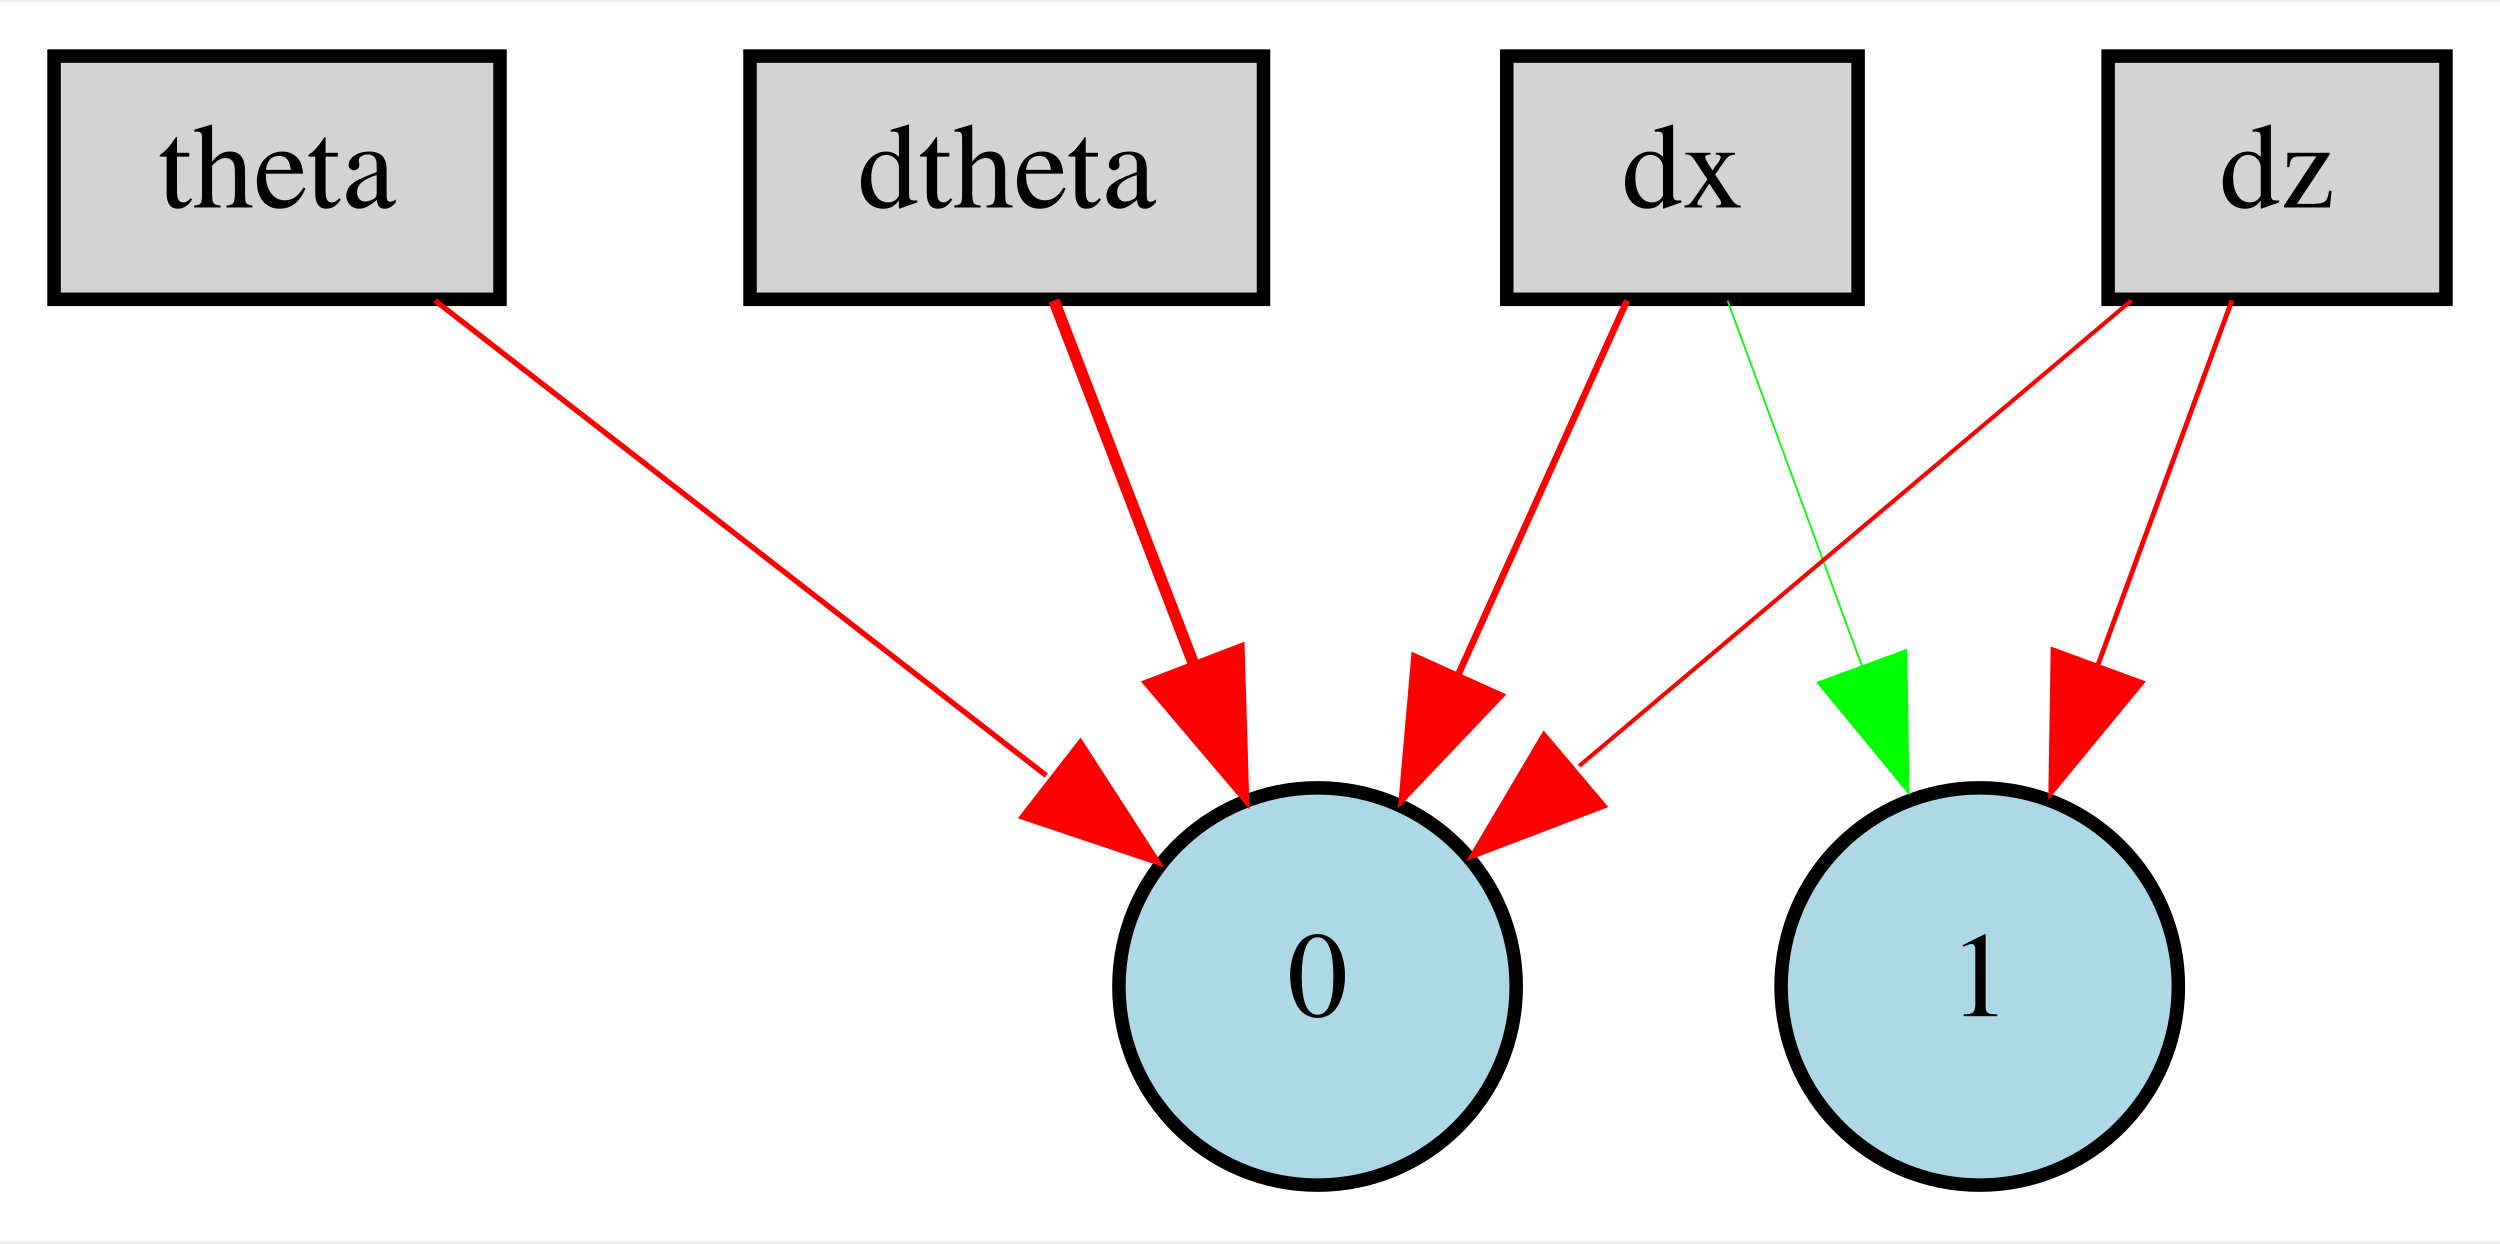
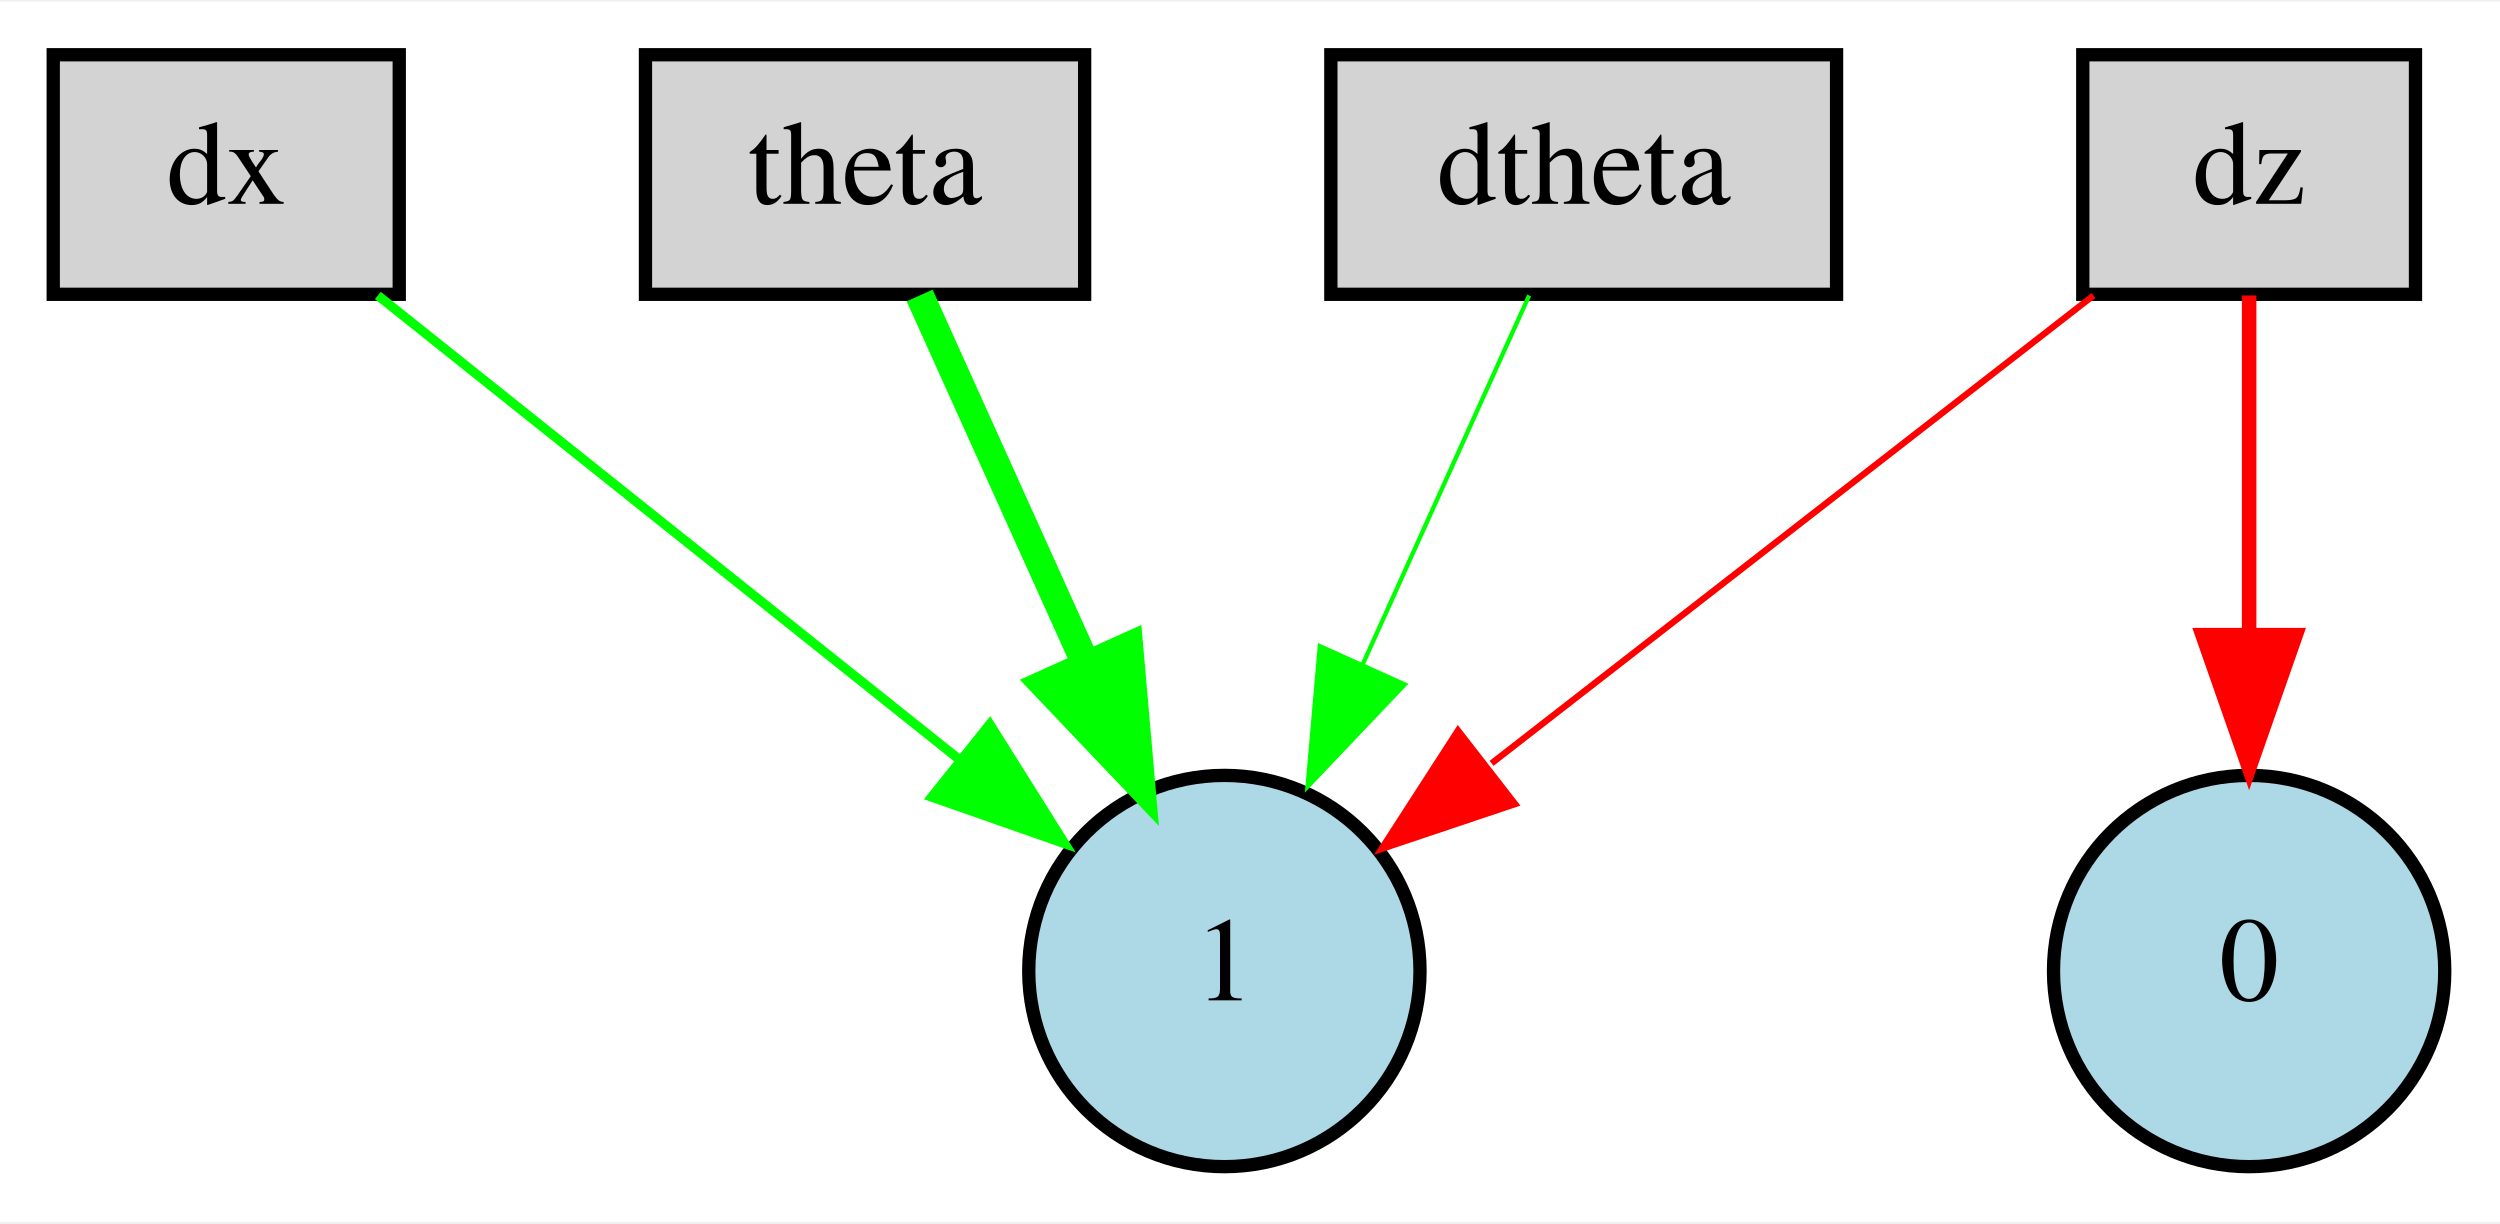
- <svg xmlns="http://www.w3.org/2000/svg" width="185pt" height="92pt" viewBox="0.00 0.00 185.00 91.70">
+ <svg xmlns="http://www.w3.org/2000/svg" width="188pt" height="92pt" viewBox="0.00 0.00 187.85 91.70">
  <g id="graph0" class="graph" transform="scale(1 1) rotate(0) translate(4 87.6985)">
-     <polygon fill="#ffffff" stroke="transparent" points="-4,4 -4,-87.698 181,-87.698 181,4 -4,4" />
+     <polygon fill="#ffffff" stroke="transparent" points="-4,4 -4,-87.698 183.849,-87.698 183.849,4 -4,4" />
    <g id="node1" class="node">
-       <polygon fill="#d3d3d3" stroke="#000000" points="133.5,-83.698 107.5,-83.698 107.5,-65.698 133.5,-65.698 133.5,-83.698" />
-       <text text-anchor="middle" x="120.5" y="-72.499" font-family="Times,serif" font-size="9.00" fill="#000000">dx</text>
+       <polygon fill="#d3d3d3" stroke="#000000" points="26,-83.698 0,-83.698 0,-65.698 26,-65.698 26,-83.698" />
+       <text text-anchor="middle" x="13" y="-72.499" font-family="Times,serif" font-size="9.00" fill="#000000">dx</text>
+     </g>
+     <g id="node6" class="node">
+       <ellipse fill="#add8e6" stroke="#000000" cx="88" cy="-14.849" rx="14.7" ry="14.7" />
+       <text text-anchor="middle" x="88" y="-12.649" font-family="Times,serif" font-size="9.00" fill="#000000">1</text>
+     </g>
+     <g id="edge4" class="edge">
+       <path fill="none" stroke="#00ff00" stroke-width=".704" d="M24.391,-65.609C35.929,-56.401 54.013,-41.97 67.955,-30.845" />
+       <polygon fill="#00ff00" stroke="#00ff00" stroke-width=".704" points="70.371,-33.395 76.004,-24.422 66.005,-27.923 70.371,-33.395" />
+     </g>
+     <g id="node2" class="node">
+       <polygon fill="#d3d3d3" stroke="#000000" points="177.5,-83.698 152.5,-83.698 152.5,-65.698 177.5,-65.698 177.5,-83.698" />
+       <text text-anchor="middle" x="165" y="-72.499" font-family="Times,serif" font-size="9.00" fill="#000000">dz</text>
    </g>
    <g id="node5" class="node">
-       <ellipse fill="#add8e6" stroke="#000000" cx="93.5" cy="-14.849" rx="14.7" ry="14.7" />
-       <text text-anchor="middle" x="93.5" y="-12.649" font-family="Times,serif" font-size="9.00" fill="#000000">0</text>
+       <ellipse fill="#add8e6" stroke="#000000" cx="165" cy="-14.849" rx="14.7" ry="14.7" />
+       <text text-anchor="middle" x="165" y="-12.649" font-family="Times,serif" font-size="9.00" fill="#000000">0</text>
+     </g>
+     <g id="edge3" class="edge">
+       <path fill="none" stroke="#ff0000" stroke-width="1.092" d="M165,-65.609C165,-58.84 165,-49.247 165,-40.221" />
+       <polygon fill="#ff0000" stroke="#ff0000" stroke-width="1.092" points="168.5,-40.087 165,-30.087 161.5,-40.087 168.5,-40.087" />
    </g>
    <g id="edge5" class="edge">
-       <path fill="none" stroke="#ff0000" stroke-width=".494" d="M116.399,-65.609C113.08,-58.251 108.256,-47.557 103.89,-37.881" />
-       <polygon fill="#ff0000" stroke="#ff0000" stroke-width=".494" points="107.053,-36.38 99.751,-28.704 100.672,-39.259 107.053,-36.38" />
+       <path fill="none" stroke="#ff0000" stroke-width=".479" d="M153.305,-65.609C141.32,-56.293 122.455,-41.63 108.076,-30.454" />
+       <polygon fill="#ff0000" stroke="#ff0000" stroke-width=".479" points="109.848,-27.398 99.805,-24.025 105.552,-32.925 109.848,-27.398" />
    </g>
-     <g id="node6" class="node">
-       <ellipse fill="#add8e6" stroke="#000000" cx="142.5" cy="-14.849" rx="14.7" ry="14.7" />
-       <text text-anchor="middle" x="142.5" y="-12.649" font-family="Times,serif" font-size="9.00" fill="#000000">1</text>
+     <g id="node3" class="node">
+       <polygon fill="#d3d3d3" stroke="#000000" points="77.5,-83.698 44.5,-83.698 44.5,-65.698 77.5,-65.698 77.5,-83.698" />
+       <text text-anchor="middle" x="61" y="-72.499" font-family="Times,serif" font-size="9.00" fill="#000000">theta</text>
    </g>
-     <g id="edge6" class="edge">
-       <path fill="none" stroke="#00ff00" stroke-width=".135" d="M123.841,-65.609C126.482,-58.425 130.292,-48.061 133.781,-38.568" />
-       <polygon fill="#00ff00" stroke="#00ff00" stroke-width=".135" points="137.074,-39.754 137.239,-29.161 130.504,-37.339 137.074,-39.754" />
+     <g id="edge1" class="edge">
+       <path fill="none" stroke="#00ff00" stroke-width="2.142" d="M65.101,-65.609C68.42,-58.251 73.244,-47.557 77.61,-37.881" />
+       <polygon fill="#00ff00" stroke="#00ff00" stroke-width="2.142" points="80.828,-39.259 81.749,-28.704 74.447,-36.38 80.828,-39.259" />
    </g>
-     <g id="node2" class="node">
-       <polygon fill="#d3d3d3" stroke="#000000" points="177,-83.698 152,-83.698 152,-65.698 177,-65.698 177,-83.698" />
-       <text text-anchor="middle" x="164.5" y="-72.499" font-family="Times,serif" font-size="9.00" fill="#000000">dz</text>
+     <g id="node4" class="node">
+       <polygon fill="#d3d3d3" stroke="#000000" points="134,-83.698 96,-83.698 96,-65.698 134,-65.698 134,-83.698" />
+       <text text-anchor="middle" x="115" y="-72.499" font-family="Times,serif" font-size="9.00" fill="#000000">dtheta</text>
    </g>
    <g id="edge2" class="edge">
-       <path fill="none" stroke="#ff0000" stroke-width=".307" d="M153.717,-65.609C142.897,-56.488 125.996,-42.242 112.851,-31.161" />
-       <polygon fill="#ff0000" stroke="#ff0000" stroke-width=".307" points="114.757,-28.191 104.856,-24.422 110.246,-33.543 114.757,-28.191" />
-     </g>
-     <g id="edge3" class="edge">
-       <path fill="none" stroke="#ff0000" stroke-width=".36" d="M161.159,-65.609C158.518,-58.425 154.708,-48.061 151.219,-38.568" />
-       <polygon fill="#ff0000" stroke="#ff0000" stroke-width=".36" points="154.496,-37.339 147.761,-29.161 147.926,-39.754 154.496,-37.339" />
-     </g>
-     <g id="node3" class="node">
-       <polygon fill="#d3d3d3" stroke="#000000" points="33,-83.698 0,-83.698 0,-65.698 33,-65.698 33,-83.698" />
-       <text text-anchor="middle" x="16.5" y="-72.499" font-family="Times,serif" font-size="9.00" fill="#000000">theta</text>
-     </g>
-     <g id="edge4" class="edge">
-       <path fill="none" stroke="#ff0000" stroke-width=".401" d="M28.195,-65.609C40.18,-56.293 59.045,-41.63 73.424,-30.454" />
-       <polygon fill="#ff0000" stroke="#ff0000" stroke-width=".401" points="75.948,-32.925 81.695,-24.025 71.652,-27.398 75.948,-32.925" />
-     </g>
-     <g id="node4" class="node">
-       <polygon fill="#d3d3d3" stroke="#000000" points="89.5,-83.698 51.5,-83.698 51.5,-65.698 89.5,-65.698 89.5,-83.698" />
-       <text text-anchor="middle" x="70.5" y="-72.499" font-family="Times,serif" font-size="9.00" fill="#000000">dtheta</text>
-     </g>
-     <g id="edge1" class="edge">
-       <path fill="none" stroke="#ff0000" stroke-width=".858" d="M73.993,-65.609C76.754,-58.425 80.737,-48.061 84.385,-38.568" />
-       <polygon fill="#ff0000" stroke="#ff0000" stroke-width=".858" points="87.68,-39.751 88,-29.161 81.146,-37.24 87.68,-39.751" />
+       <path fill="none" stroke="#00ff00" stroke-width=".325" d="M110.899,-65.609C107.58,-58.251 102.756,-47.557 98.39,-37.881" />
+       <polygon fill="#00ff00" stroke="#00ff00" stroke-width=".325" points="101.553,-36.38 94.251,-28.704 95.172,-39.259 101.553,-36.38" />
    </g>
  </g>
</svg>
